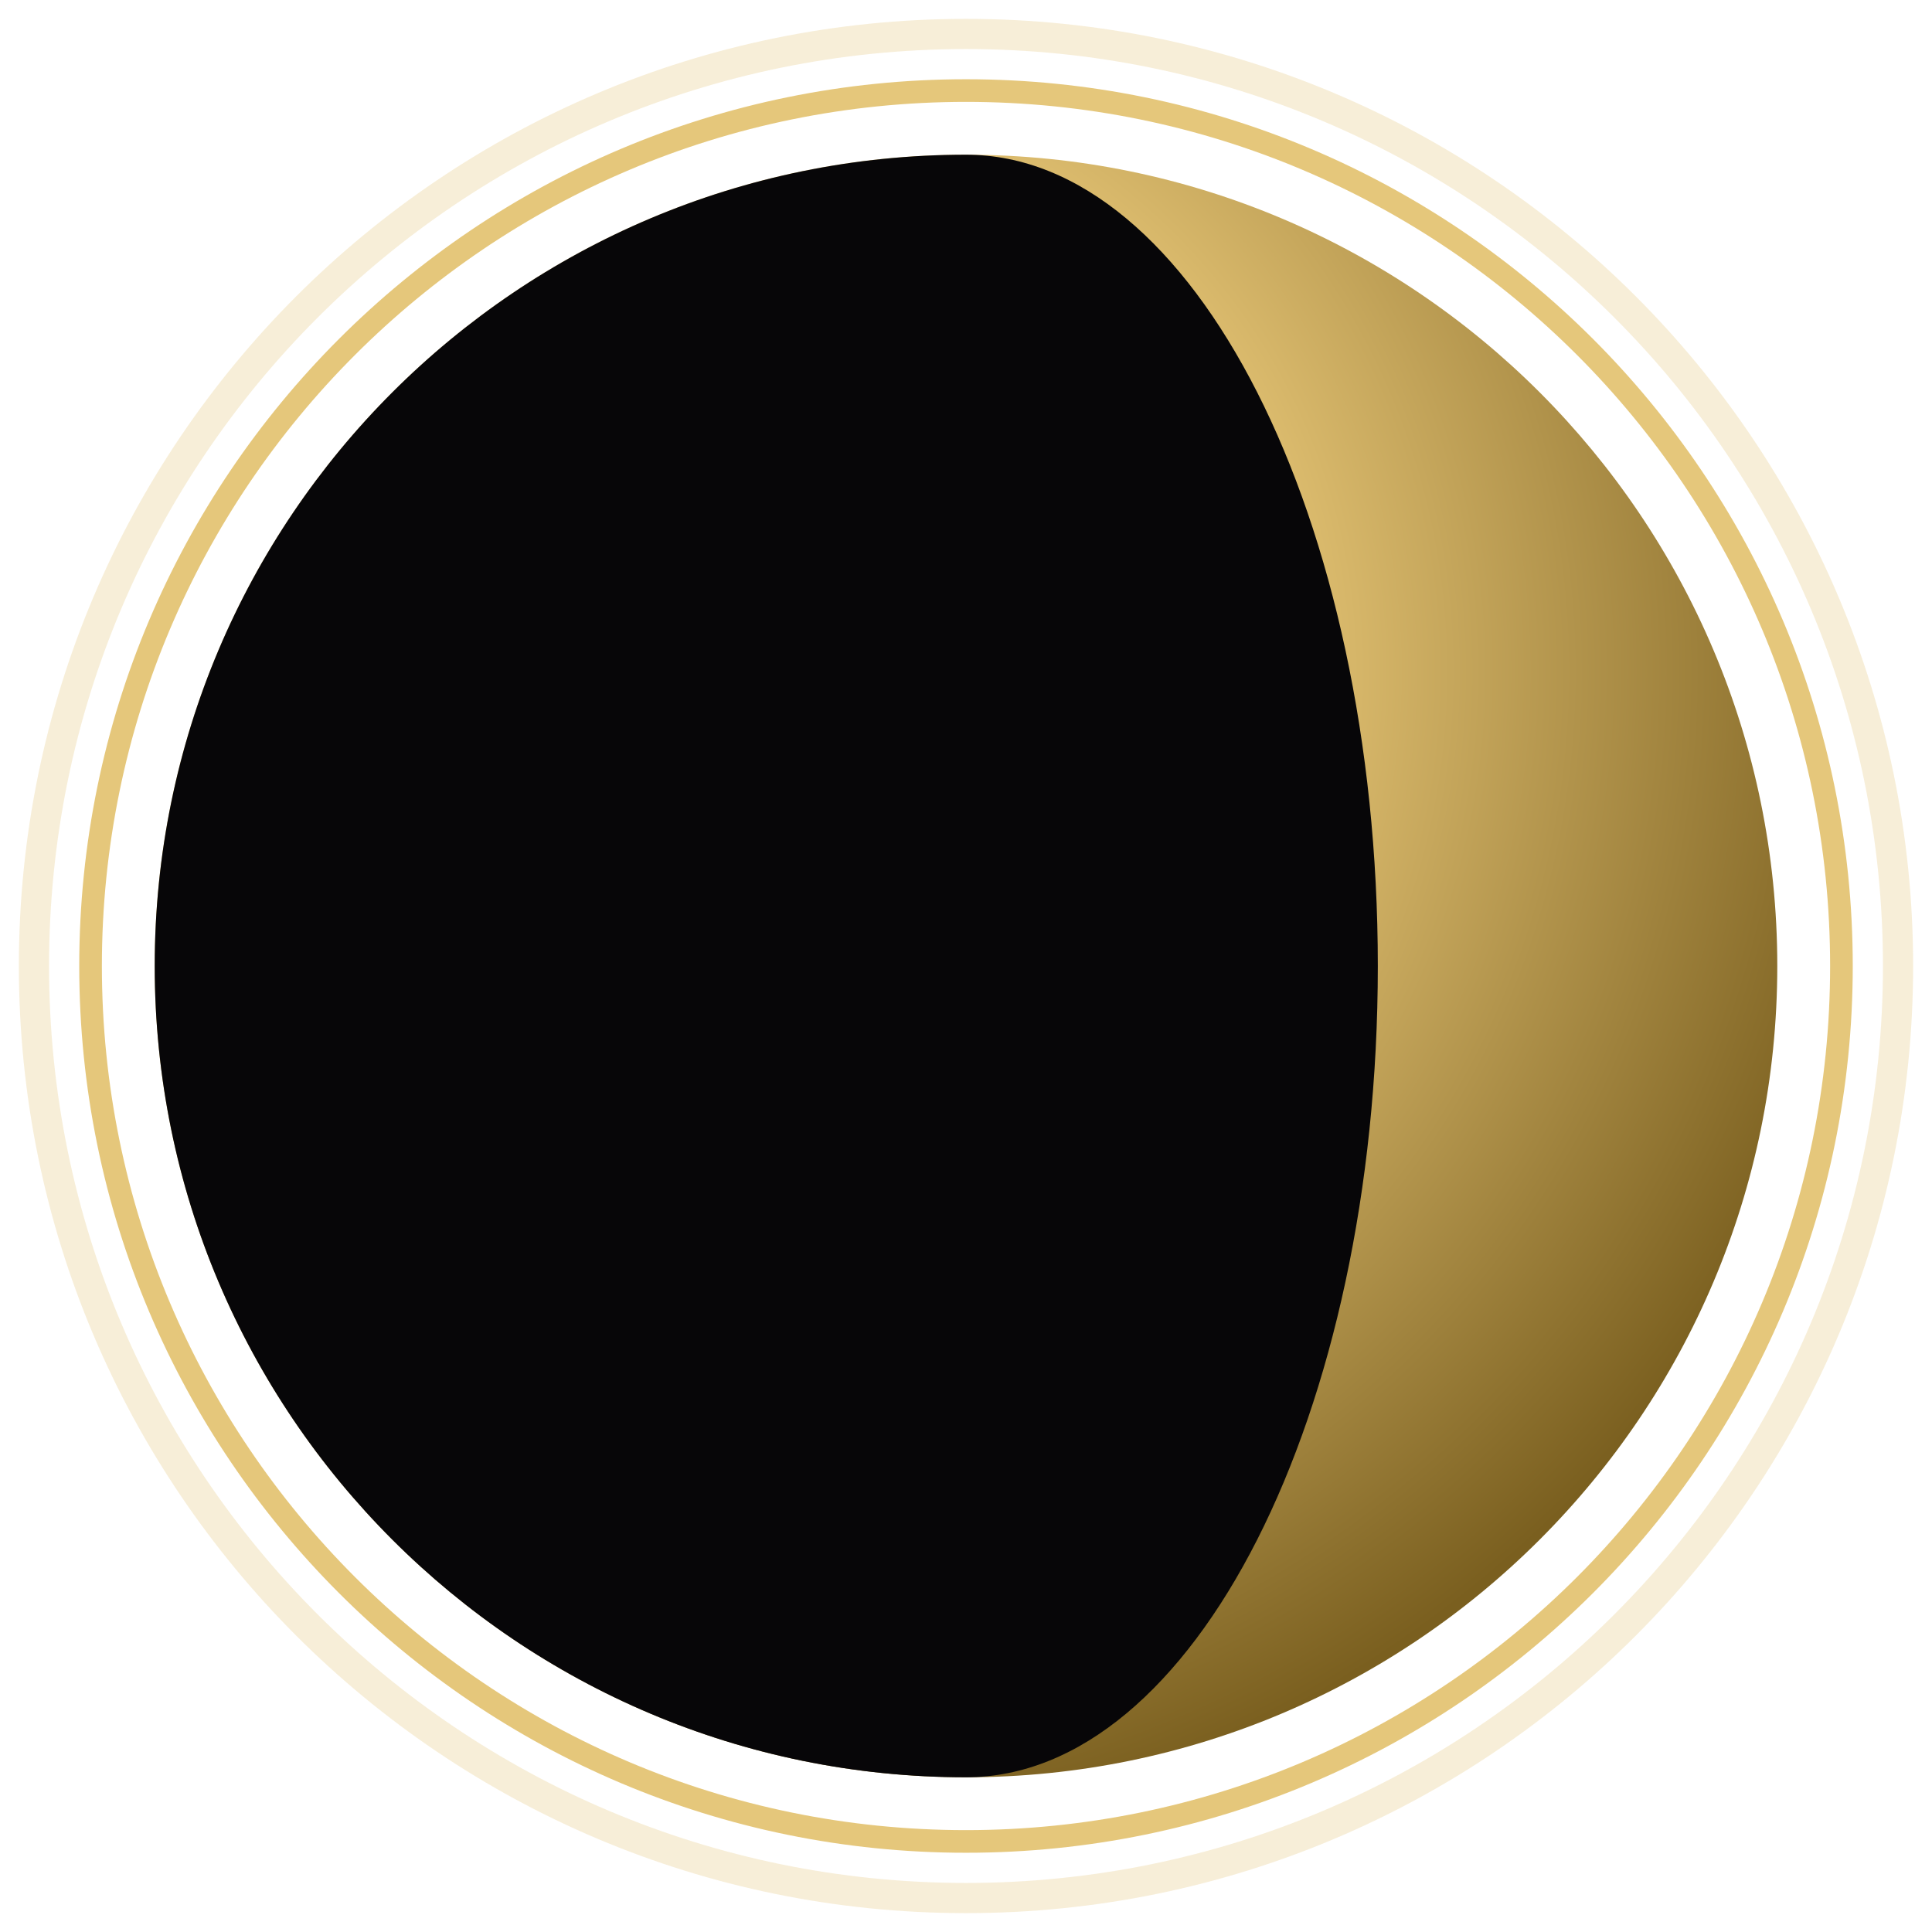
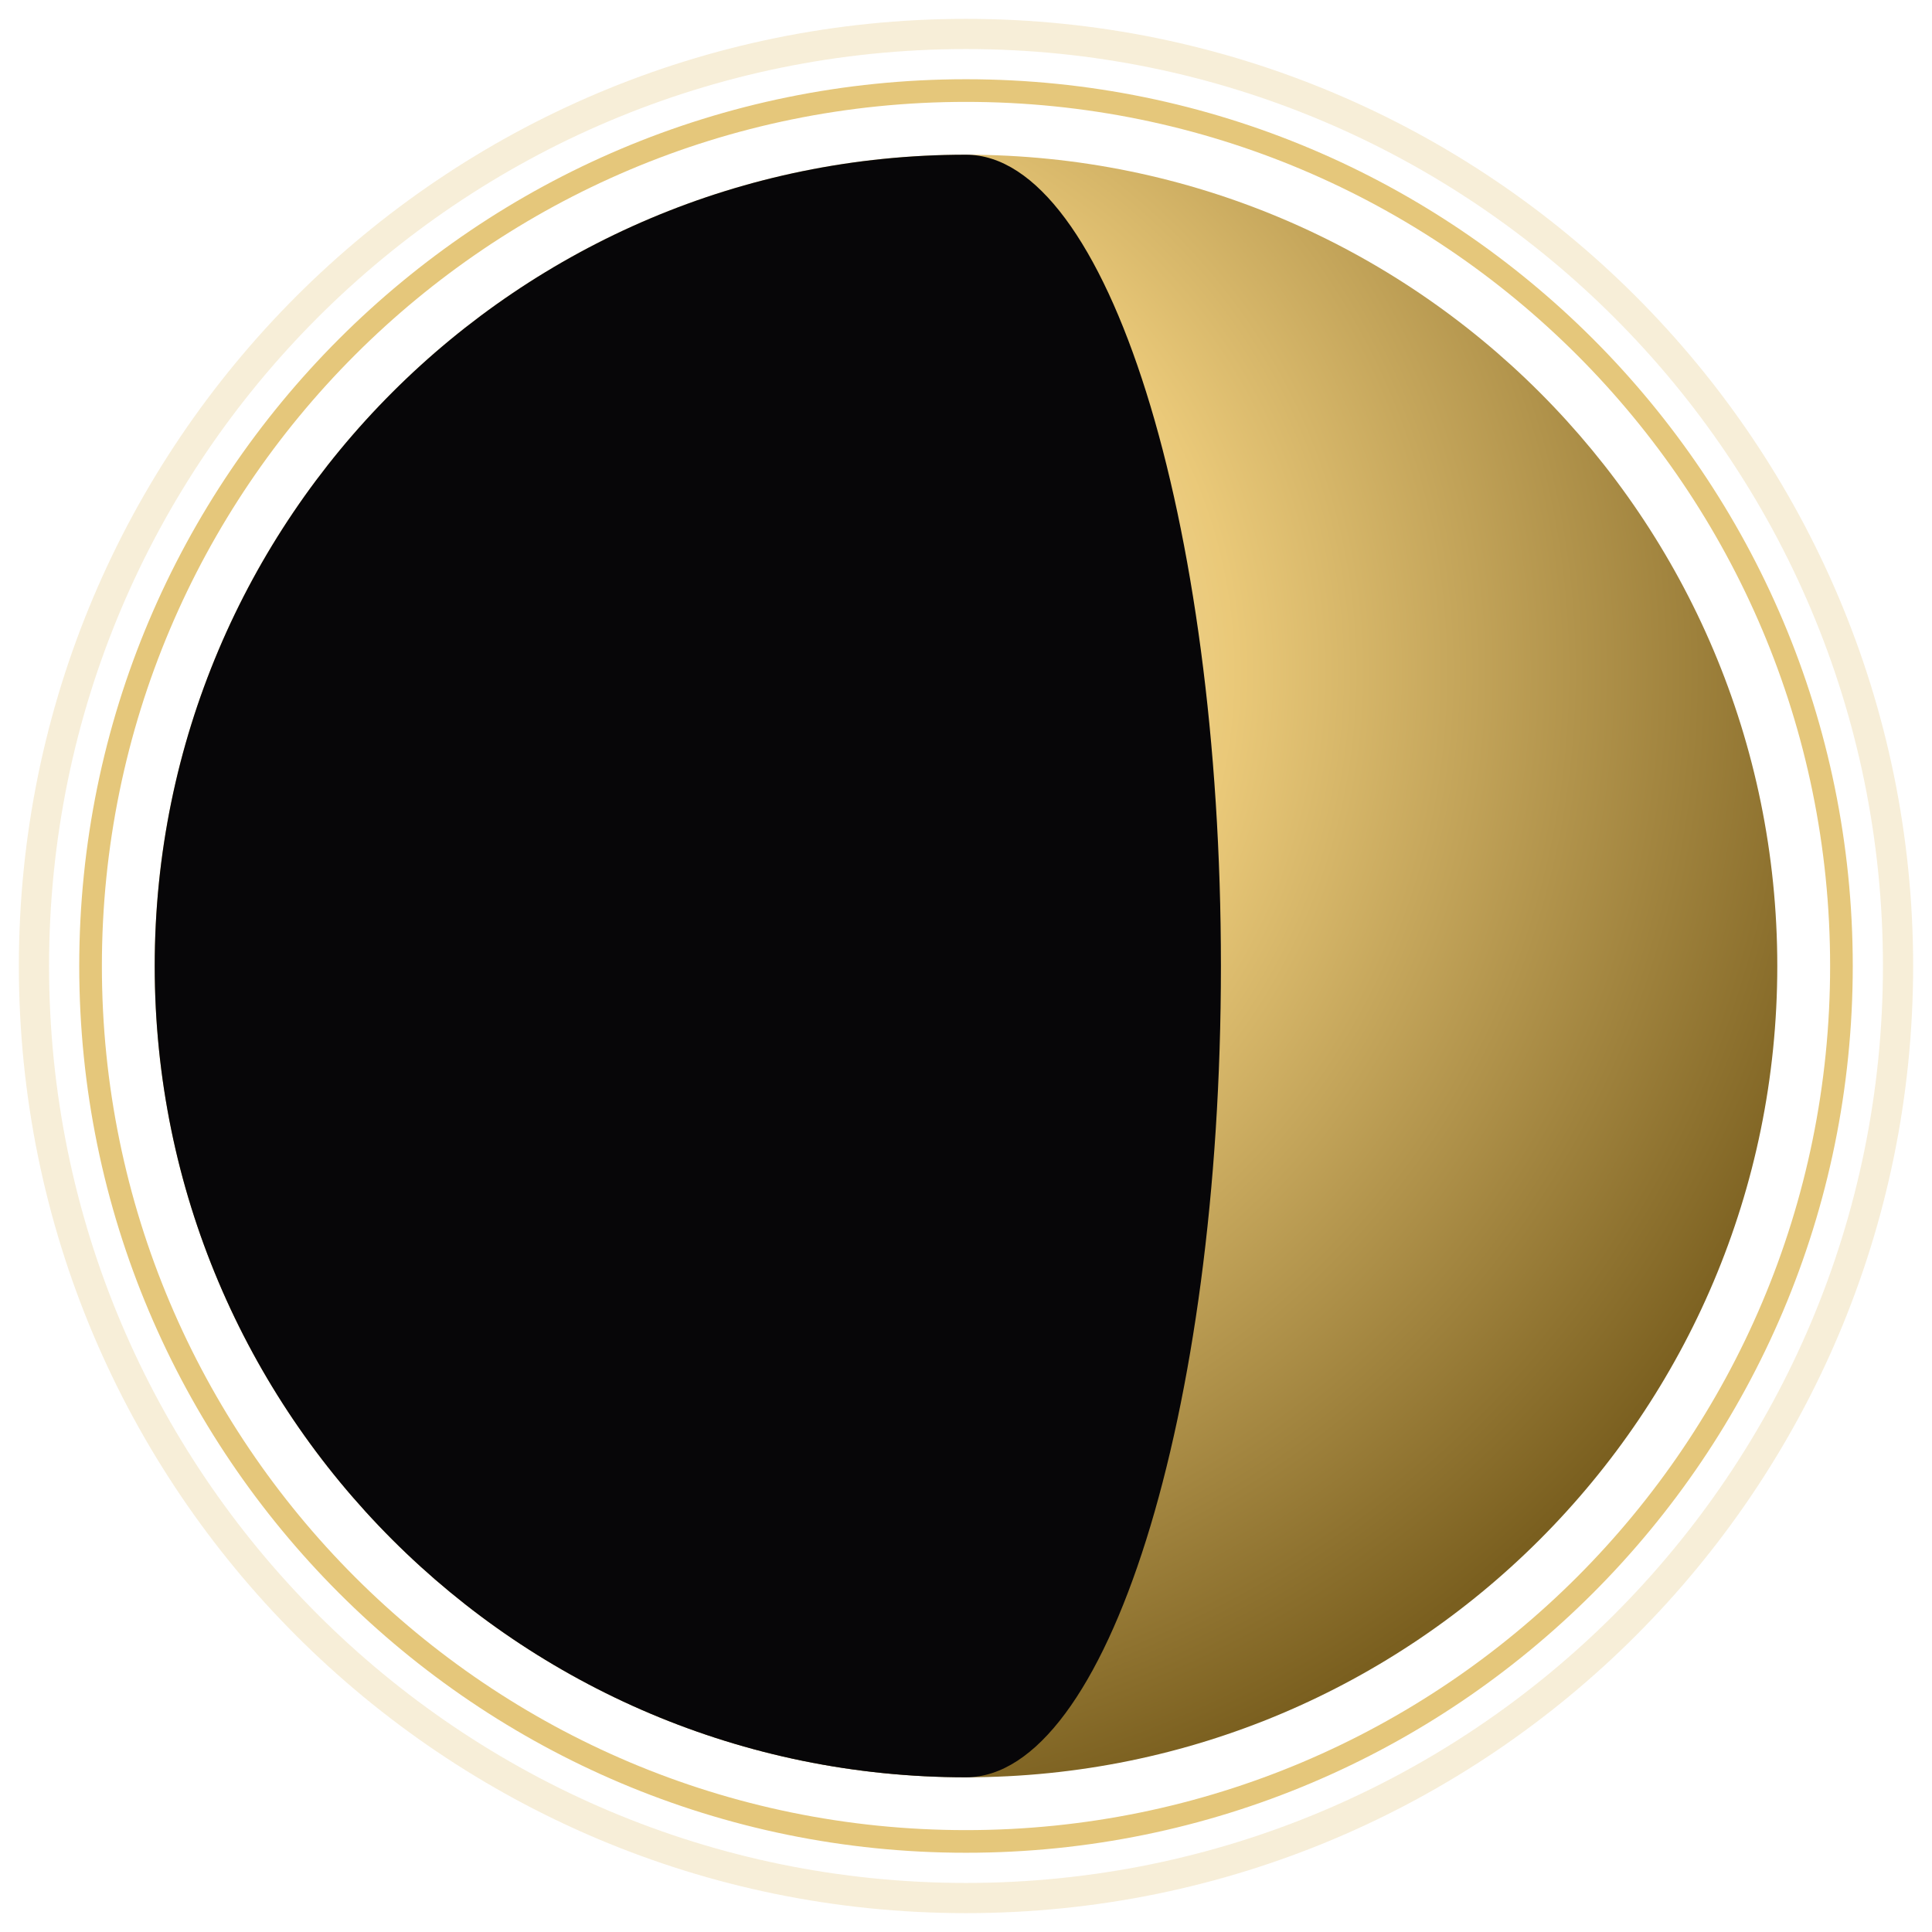
<svg xmlns="http://www.w3.org/2000/svg" viewBox="0 0 512 512" width="512" height="512">
  <defs>
    <radialGradient id="moonGold" cx="36%" cy="32%" r="72%">
      <stop offset="0%" stop-color="#FFF6E0" />
      <stop offset="42%" stop-color="#EAC979" />
      <stop offset="100%" stop-color="#7A5F1F" />
    </radialGradient>
  </defs>
  <circle cx="256" cy="256" r="215" fill="url(#moonGold)" />
-   <path d="M 256 41 A 215 215 0 0 0 256 471 A 109.137 215 0 0 0 256 41 Z" fill="#070608" fill-opacity="1.0" />
+   <path d="M 256 41 A 215 215 0 0 0 256 471 A 67.556 215 0 0 0 256 41 Z" fill="#070608" fill-opacity="1.0" />
  <circle cx="256" cy="256" r="247" fill="none" stroke="#E5C77B" stroke-opacity="0.3" stroke-width="8.0" />
  <circle cx="256" cy="256" r="232" fill="none" stroke="#E5C77B" stroke-opacity="1.0" stroke-width="6.0" />
</svg>
